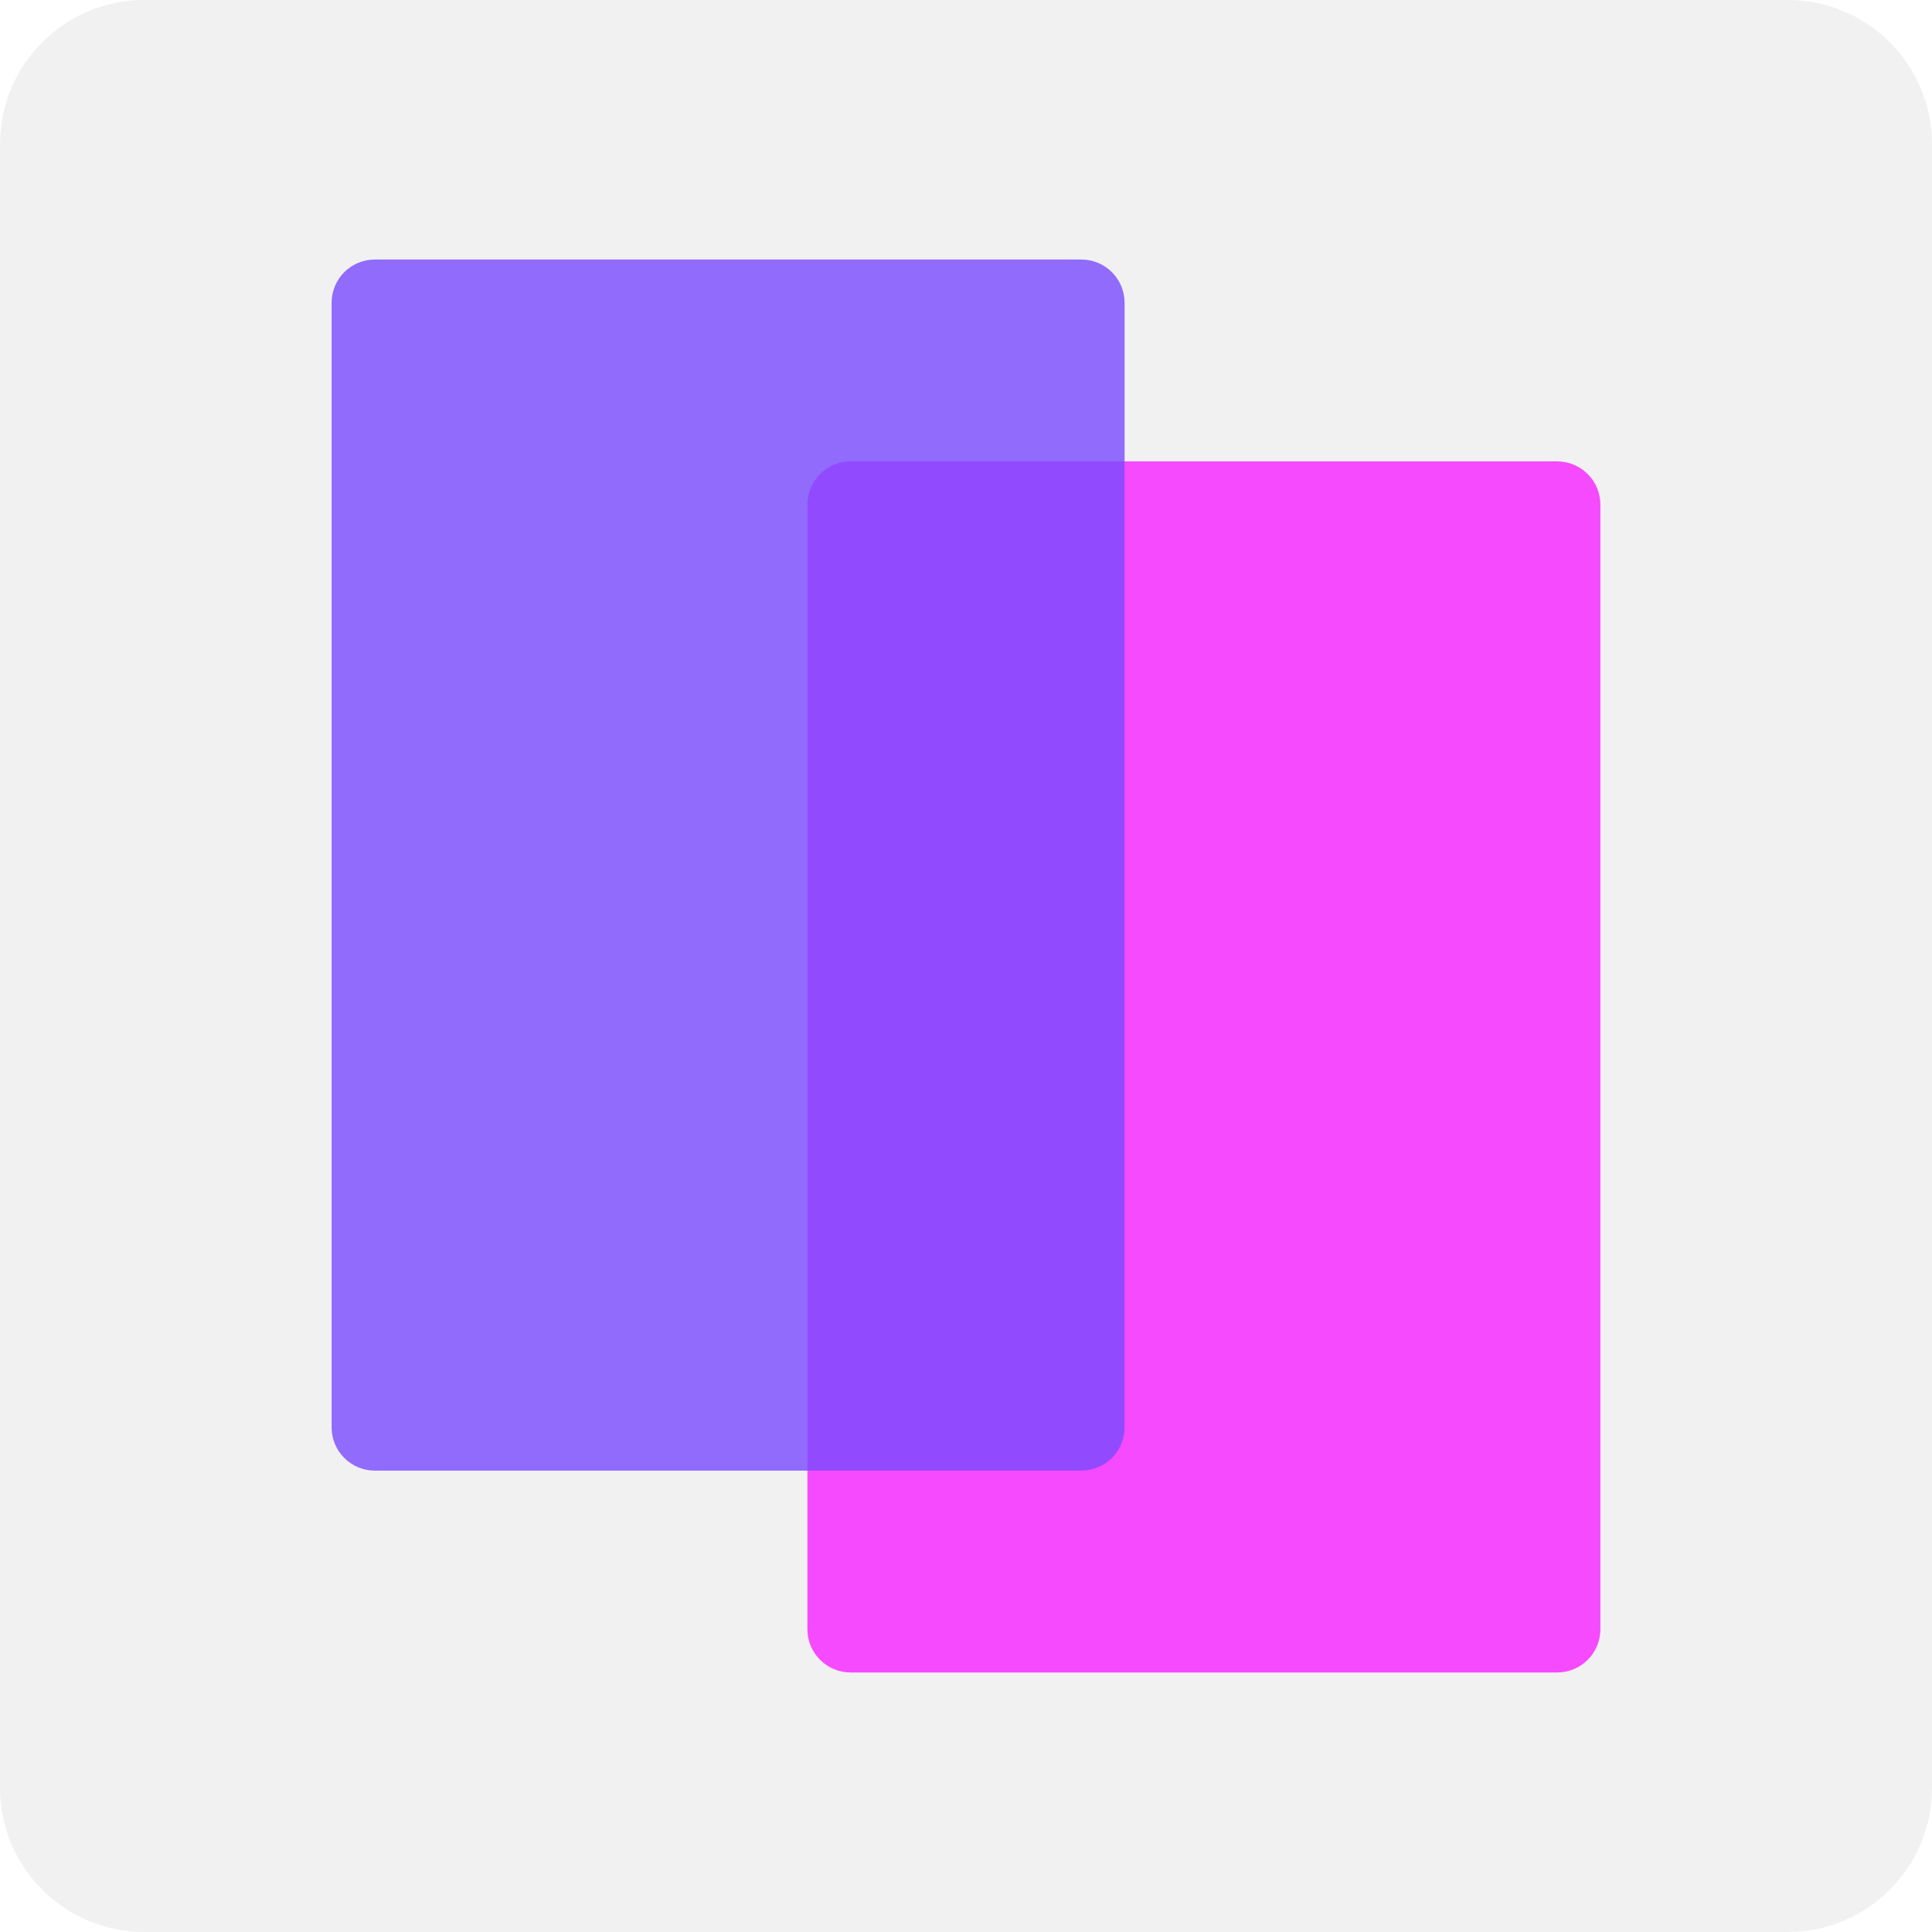
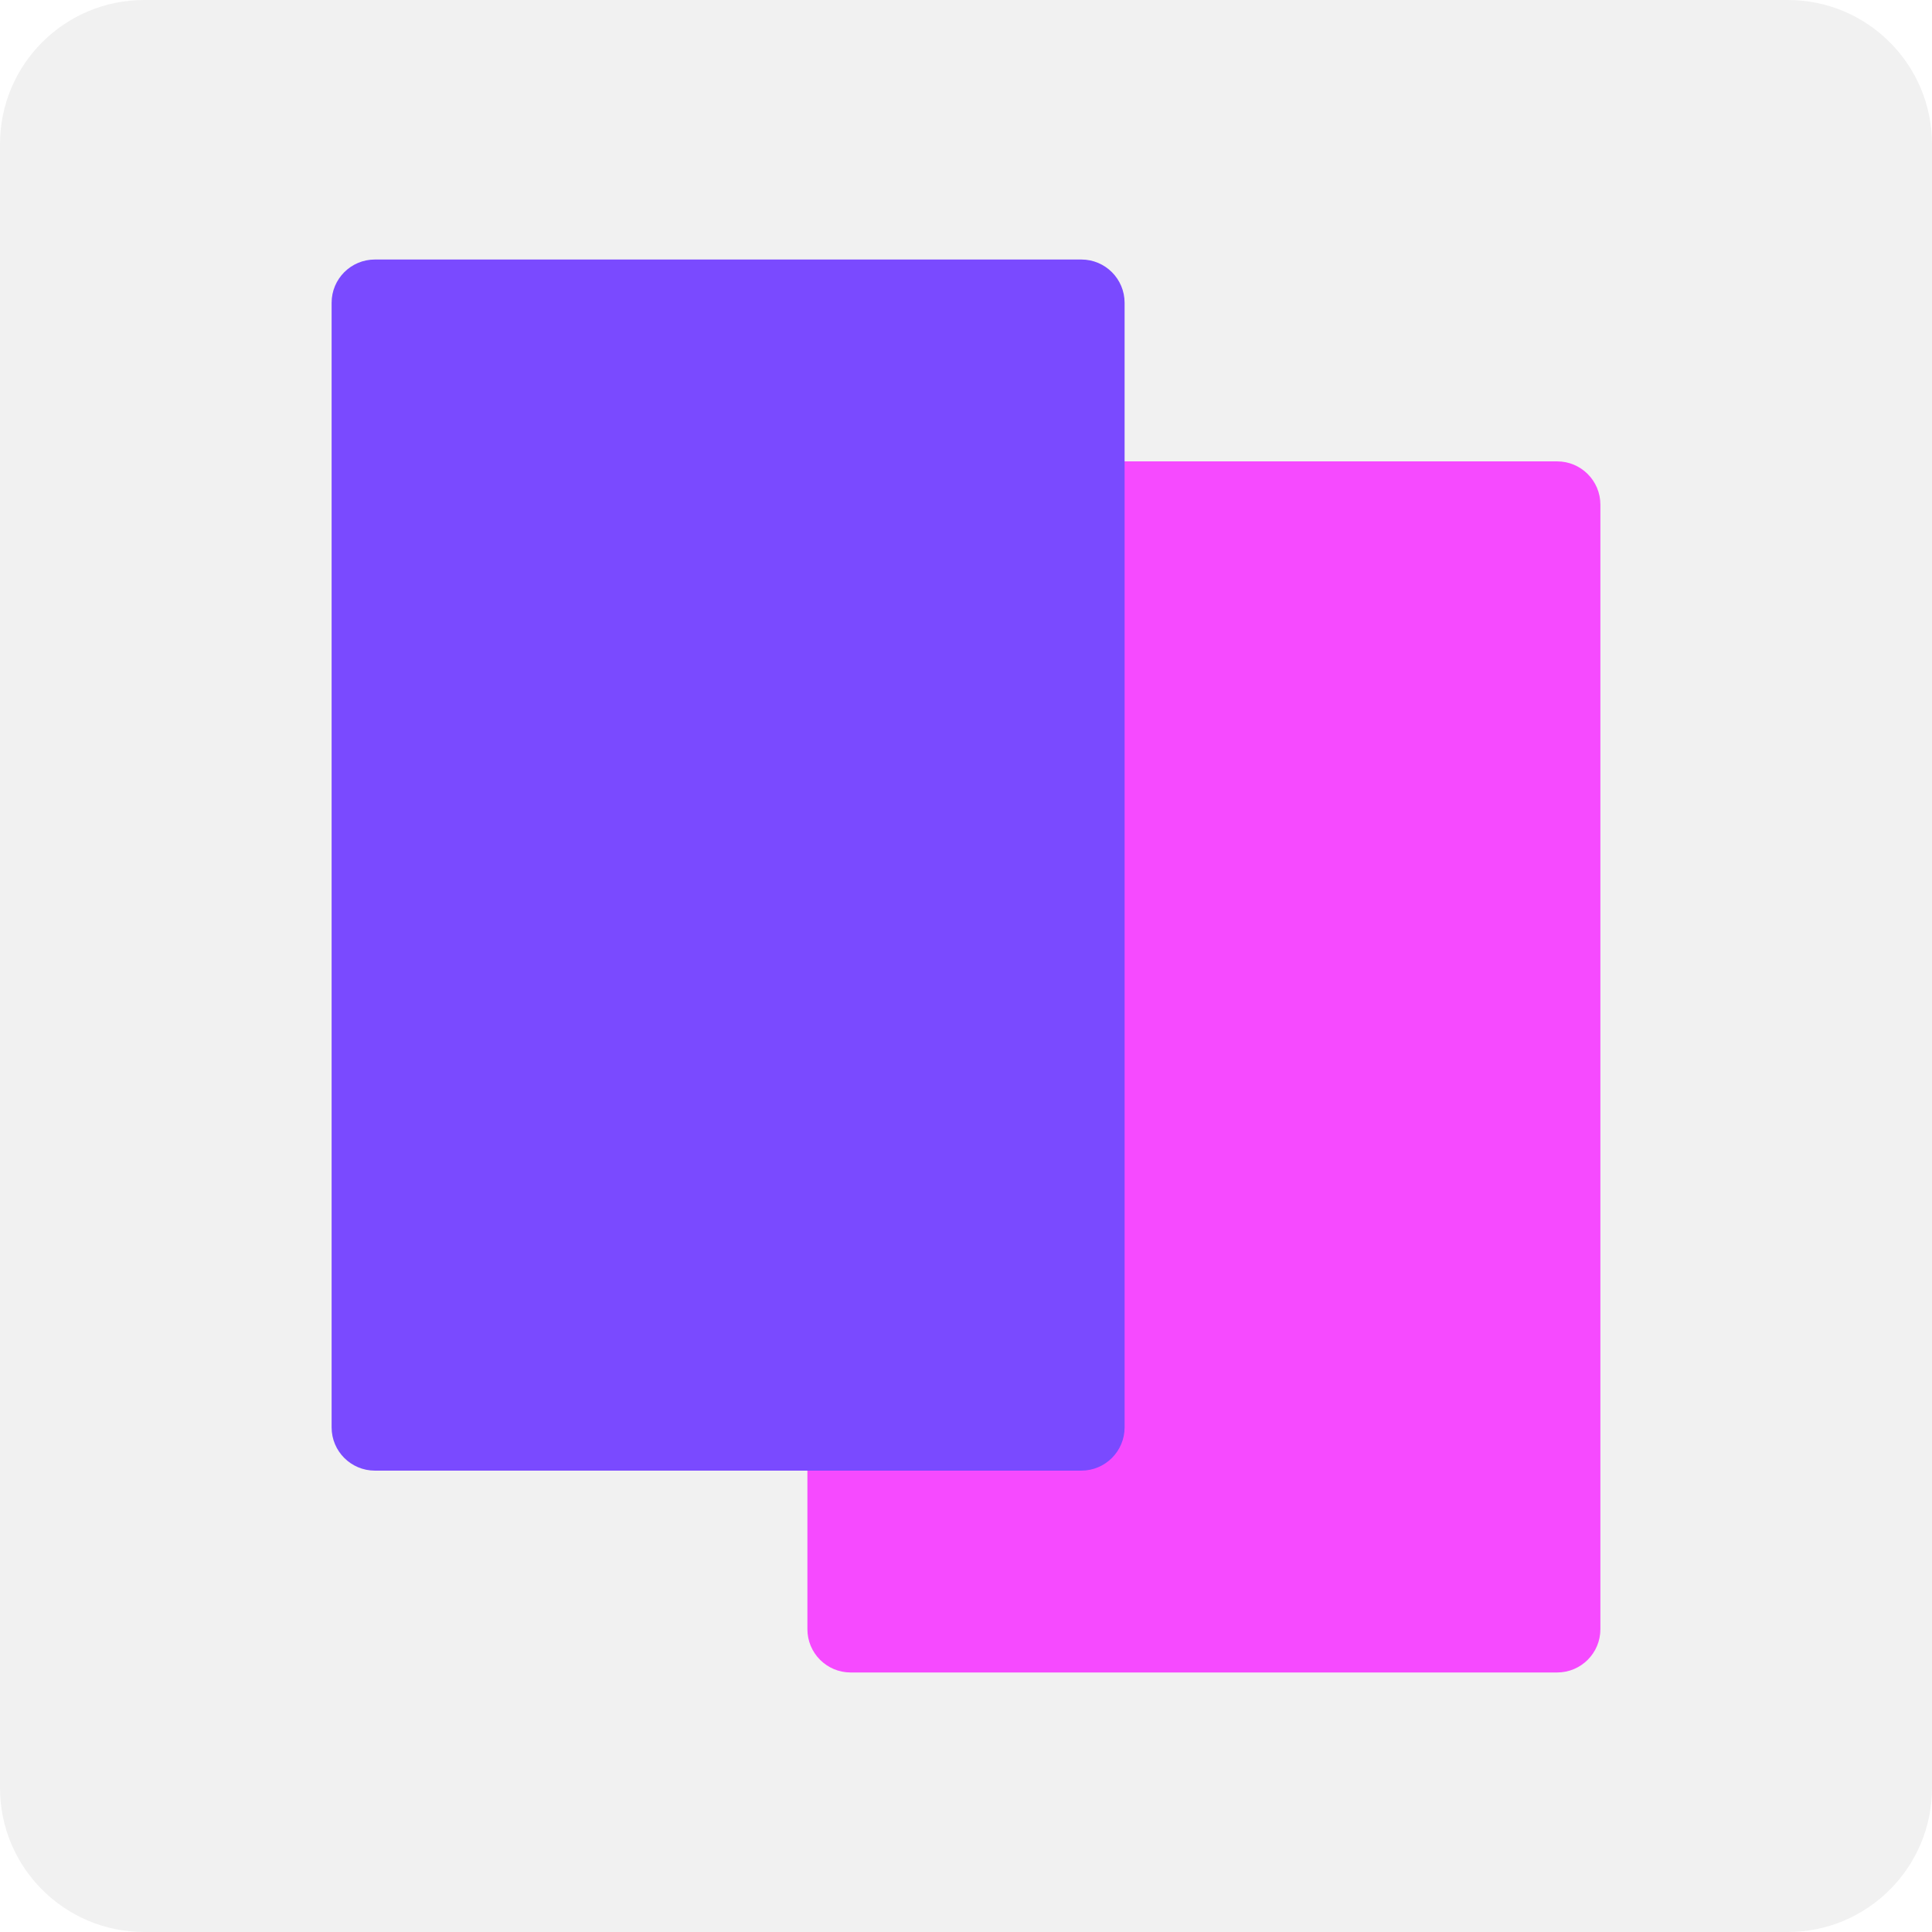
<svg xmlns="http://www.w3.org/2000/svg" width="134" height="134" viewBox="0 0 134 134" fill="none">
  <rect width="134" height="134" rx="10" fill="#F1F1F1" />
  <rect x="56" y="32" width="55" height="84" rx="3" fill="#F64AFF" />
-   <rect x="23" y="18" width="55" height="84" rx="3" fill="#7A4AFF" fill-opacity="0.8" />
+   <rect x="23" y="18" width="55" height="84" rx="3" fill="#7A4AFF" fillOpacity="0.8" />
</svg>
